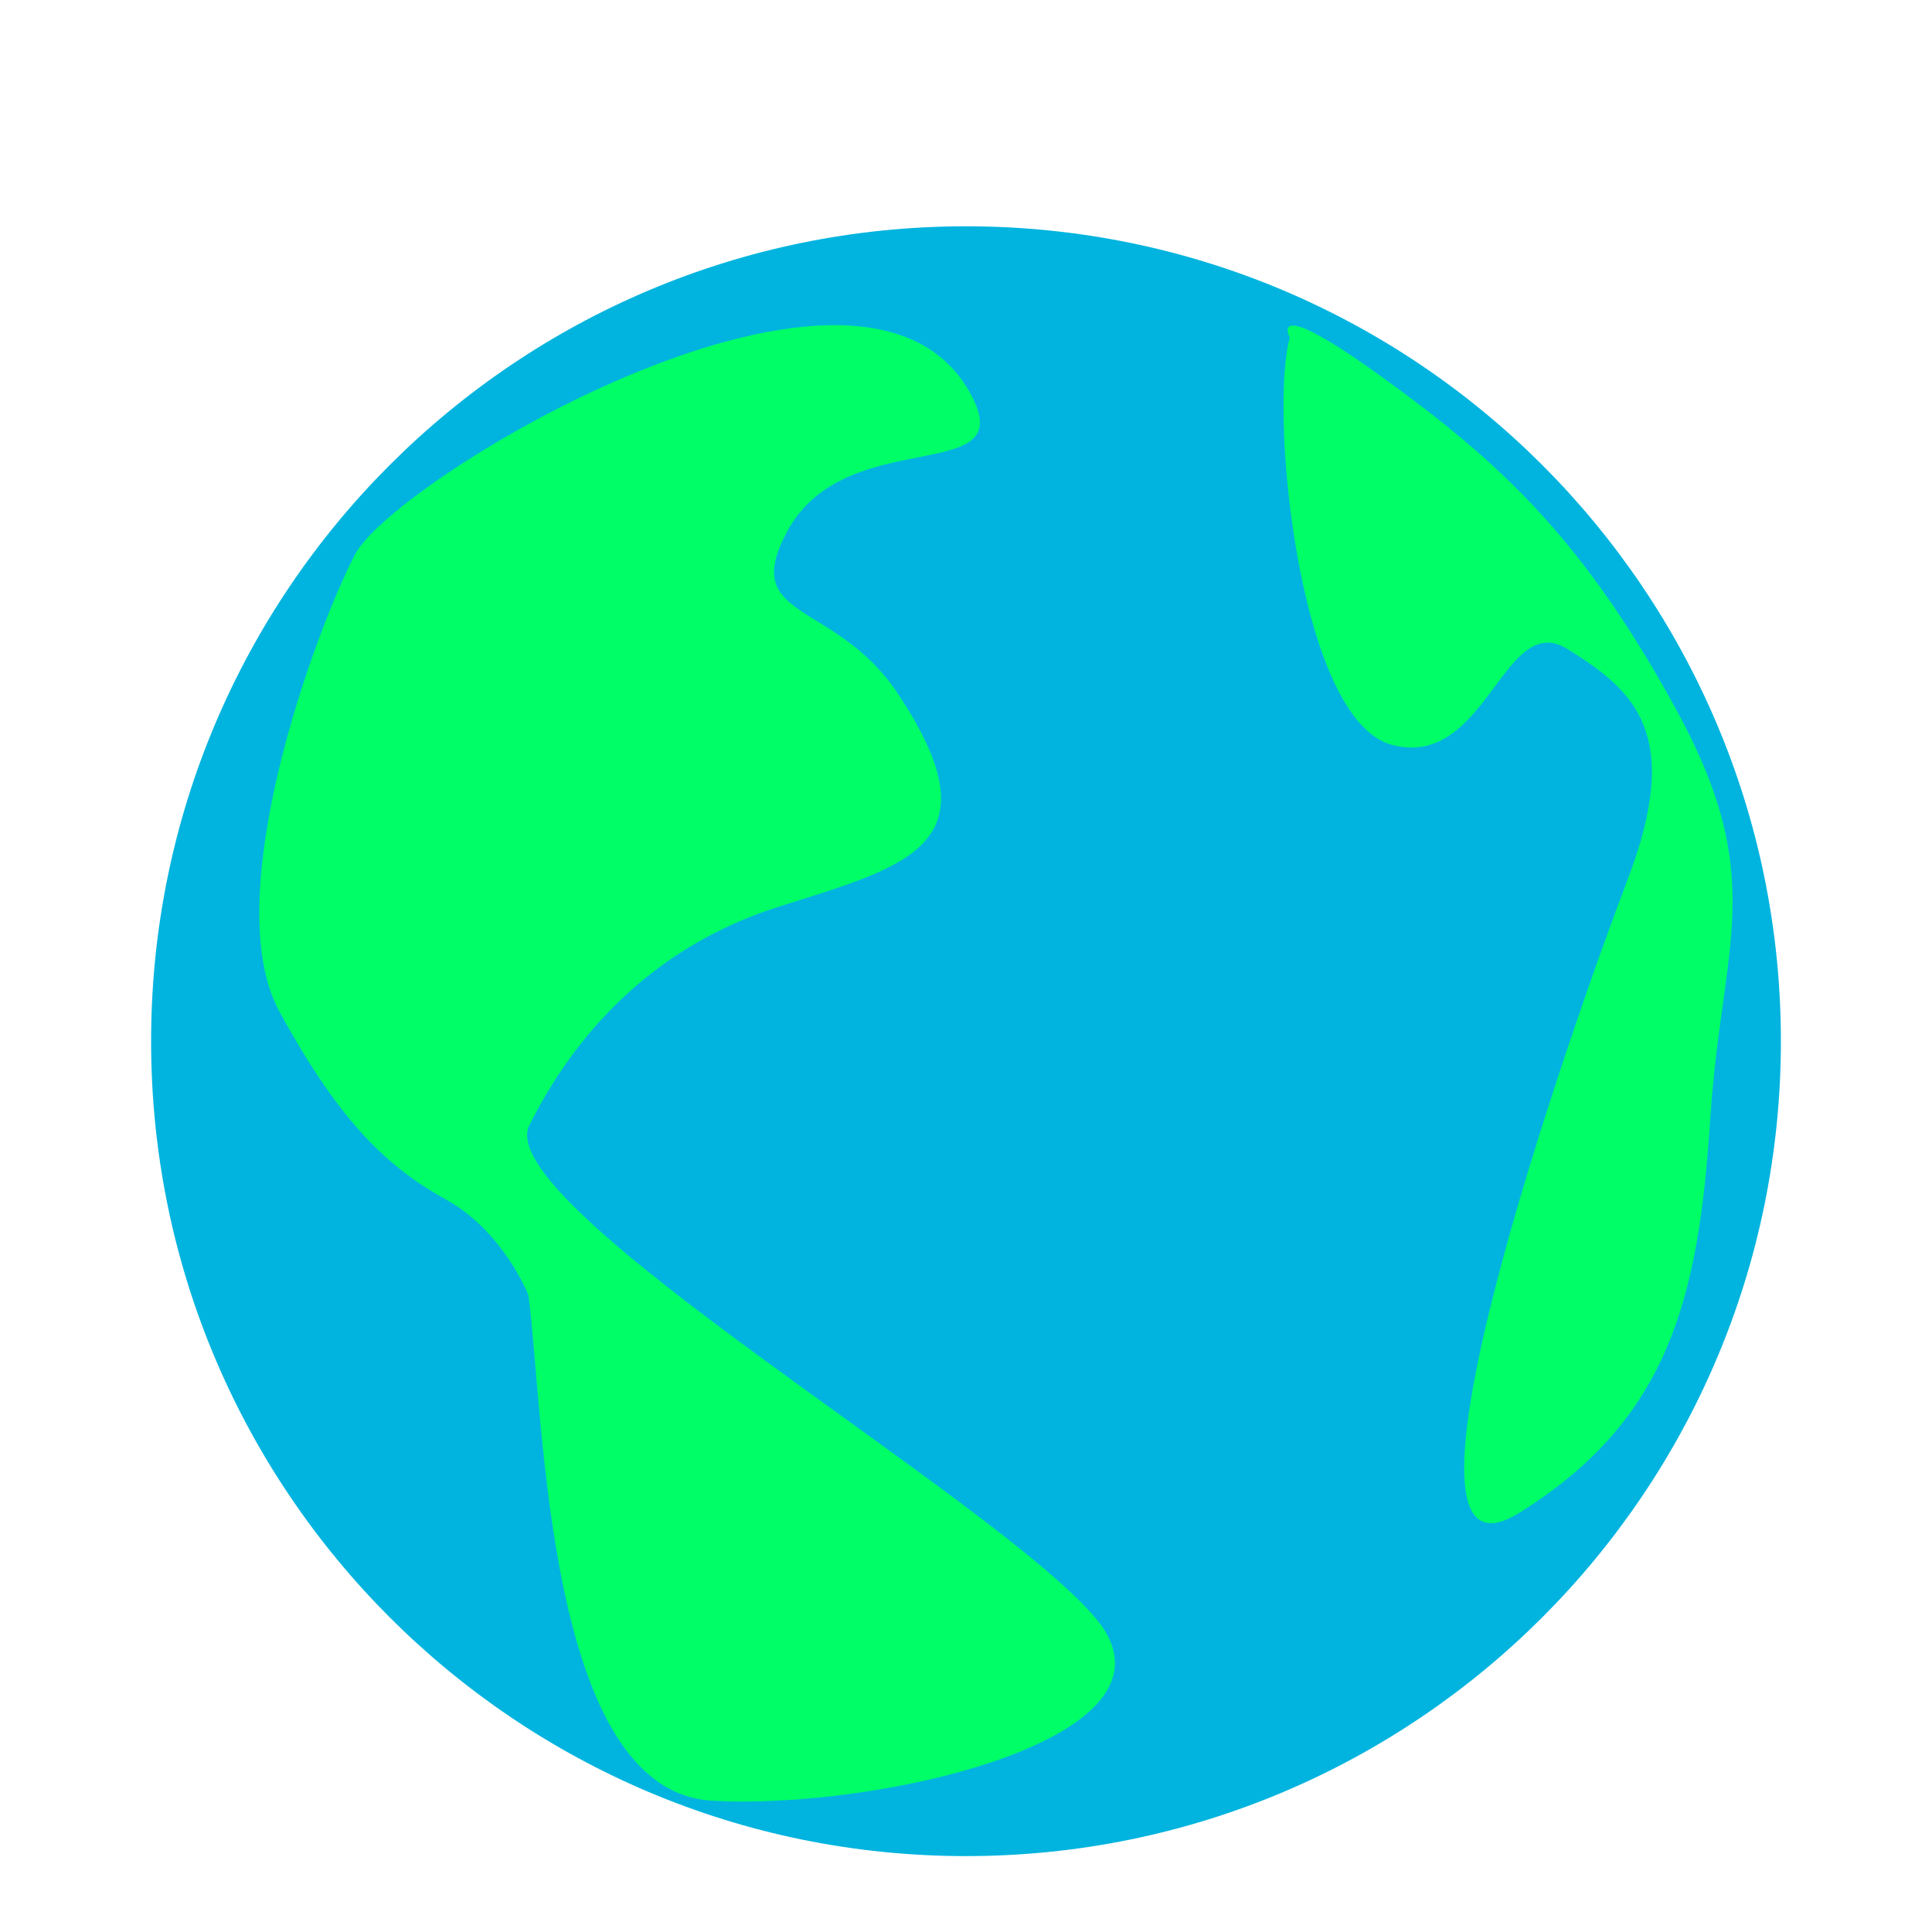
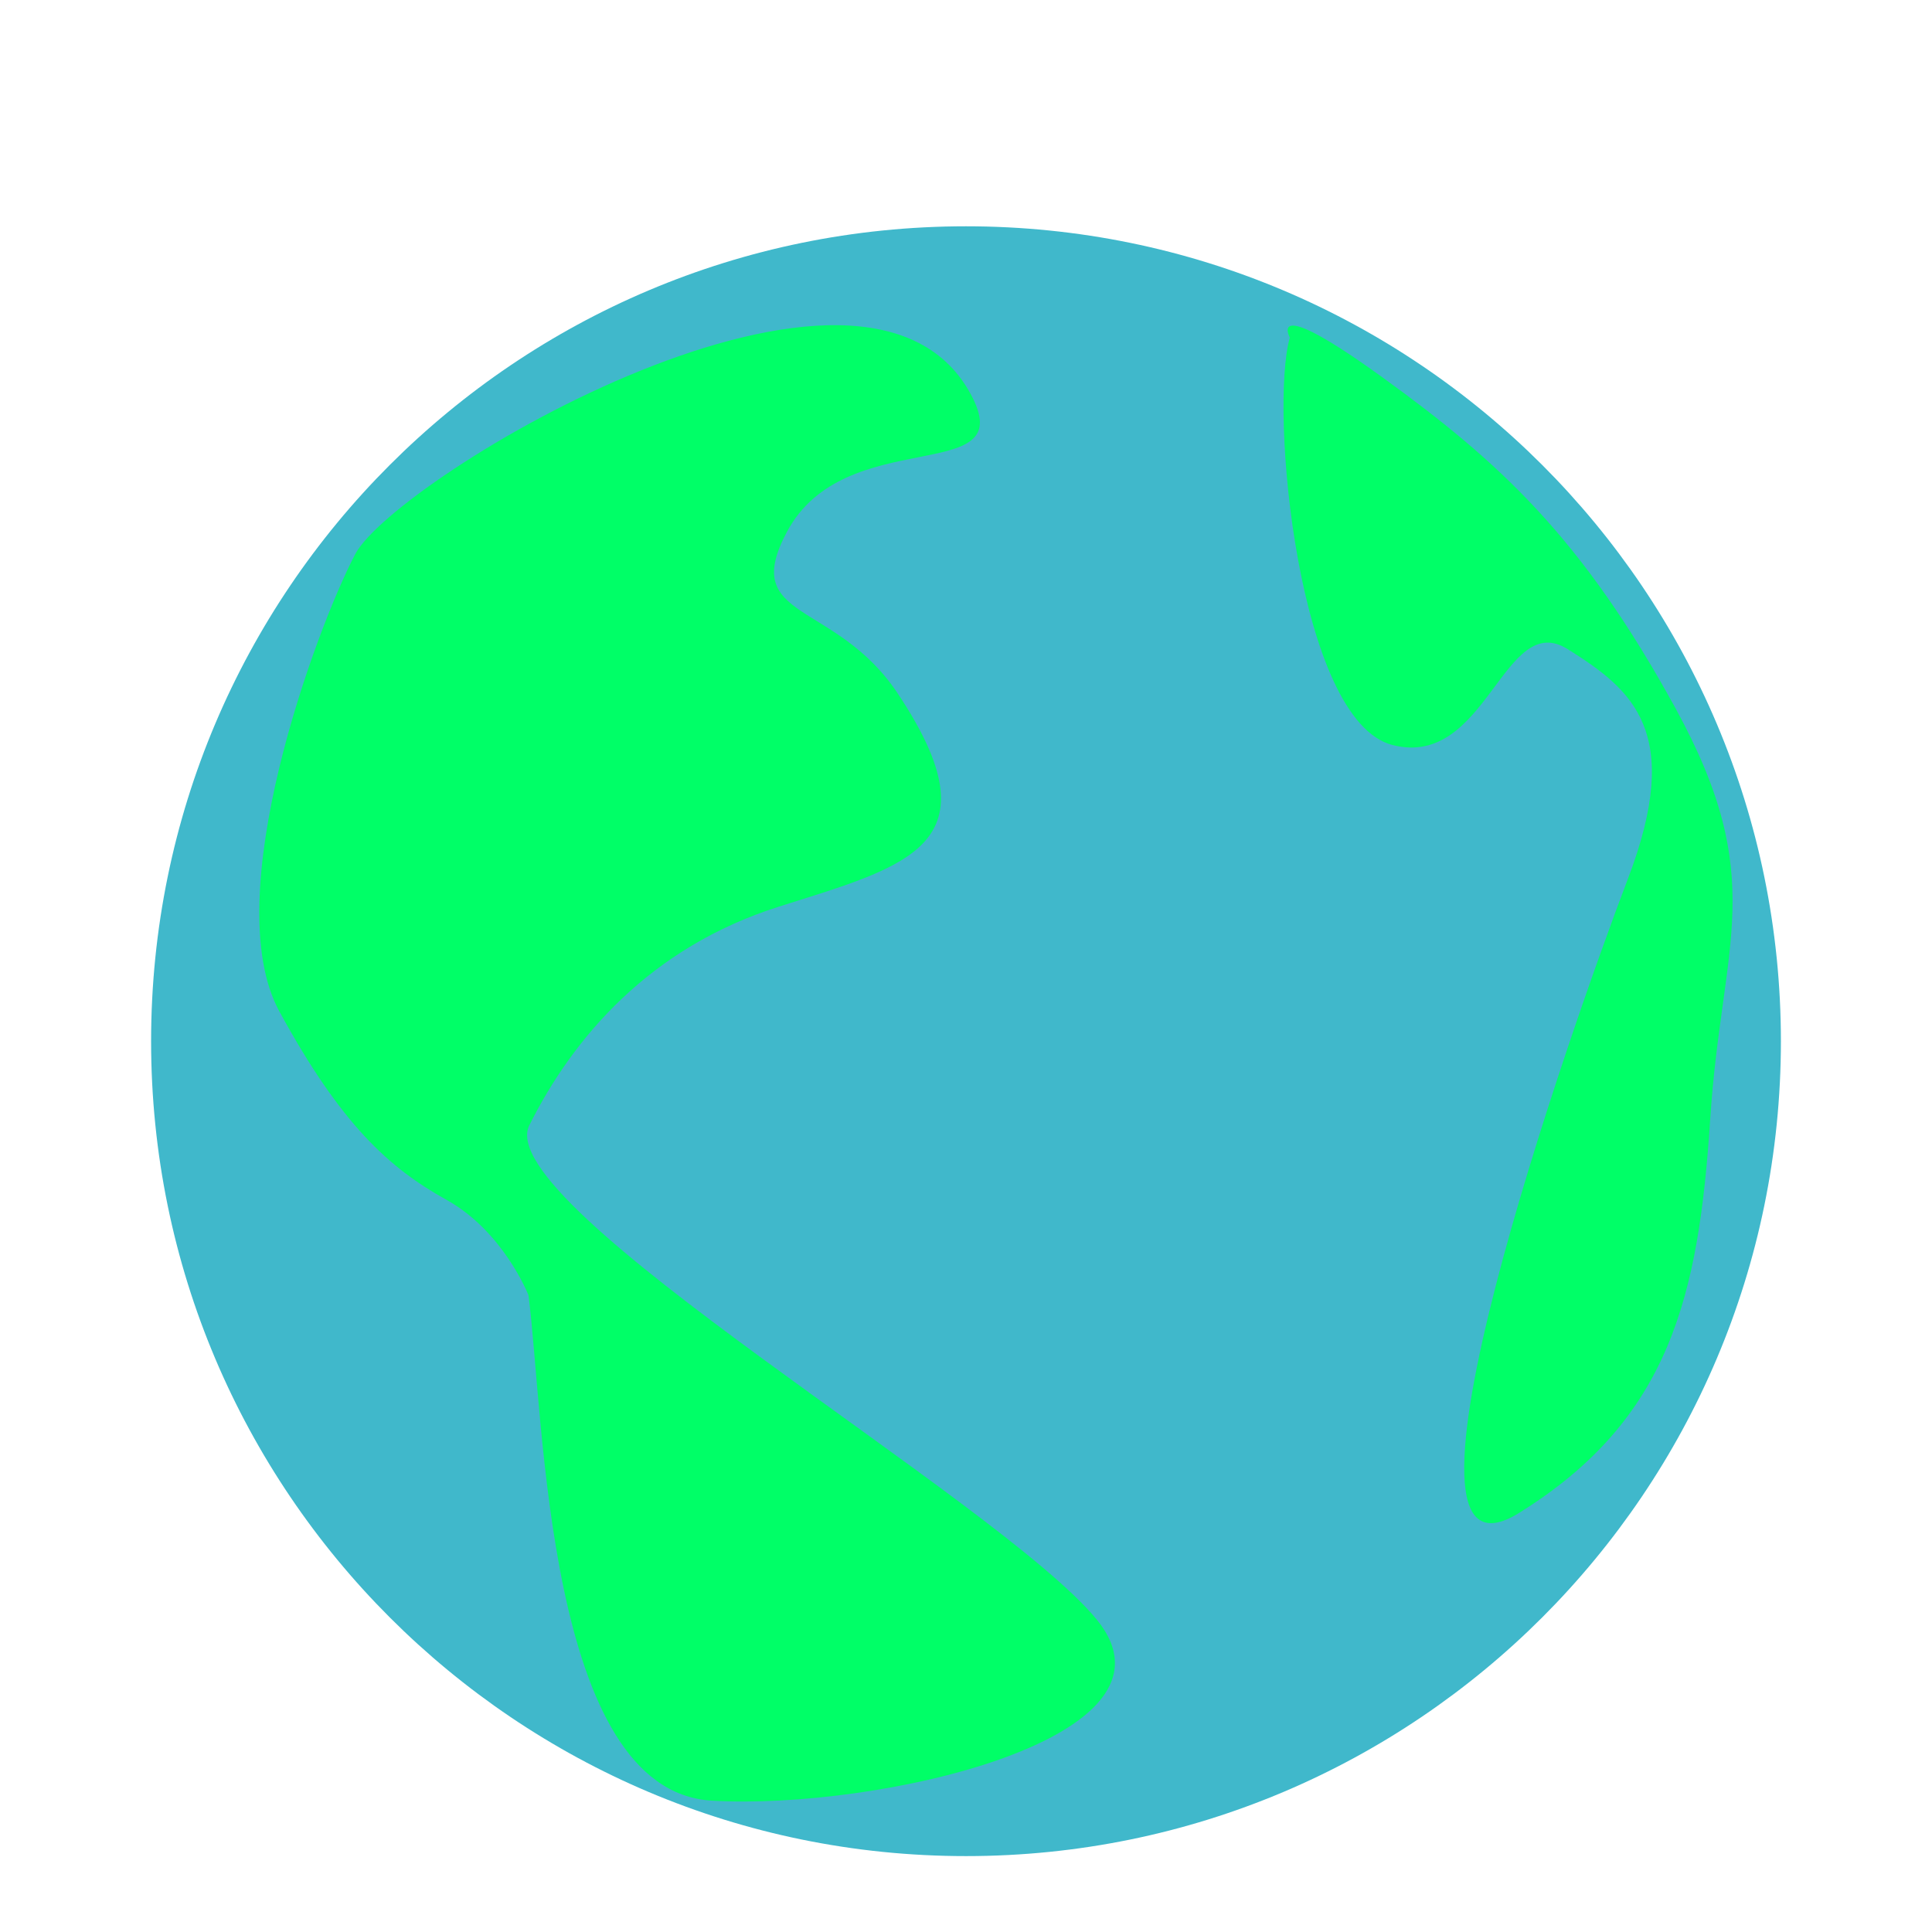
<svg xmlns="http://www.w3.org/2000/svg" version="1.1" id="Layer_1" x="0px" y="0px" width="500px" height="500px" viewBox="0 0 500 500" enable-background="new 0 0 500 500" xml:space="preserve">
-   <circle fill="#00B4DF" enable-background="new    " cx="250" cy="269.461" r="210.895" />
-   <path fill="#00FF67" enable-background="new    " d="M115.55,310.517c-14.791-8.213-27.199-19.336-43.253-48.764  s9.301-98.627,19.616-118.307s133.268-93.541,159.84-40.417c11.405,22.801-33.077,6.533-48.073,34.57  c-12.423,23.226,12.423,17.528,28.628,41.834c26.227,39.341,2.584,44.631-30.769,55.218s-53.197,33.859-64.54,56.545  c-10.385,20.77,121.615,97.21,146.818,127.926s-56.651,49.388-99.582,46.889c-42.93-2.499-43.405-99.766-47.466-130.803  C136.768,335.206,130.34,318.729,115.55,310.517z M333.809,87.371c-5.357,18.647,2.116,99.201,26.584,105.442  c24.468,6.241,28.698-35.26,45.342-24.803s30.154,21.258,15.531,59.517s-67.286,188.344-28.125,164.017s46.491-56.298,49.47-102.038  c2.978-45.74,15.301-61.825-8.933-106.1s-45.644-63.856-75.958-85.788C327.406,75.685,333.809,87.371,333.809,87.371z" />
+   <circle opacity="0.75" fill="#00A0BA" cx="250" cy="269.461" r="210.895" />
+   <path fill="#00FF67" d="M115.55,310.517c-14.791-8.213-27.199-19.336-43.253-48.764s9.301-98.627,19.616-118.307  s133.268-93.541,159.84-40.417c11.405,22.801-33.077,6.533-48.073,34.57c-12.423,23.226,12.423,17.528,28.628,41.834  c26.227,39.341,2.584,44.631-30.769,55.218s-53.197,33.859-64.54,56.545c-10.385,20.77,121.615,97.21,146.818,127.926  s-56.651,49.388-99.582,46.889c-42.93-2.499-43.405-99.766-47.466-130.803C136.768,335.206,130.34,318.729,115.55,310.517z   M333.809,87.371c-5.357,18.647,2.116,99.201,26.584,105.442c24.468,6.241,28.698-35.26,45.342-24.803s30.154,21.258,15.531,59.517  s-67.286,188.344-28.125,164.017s46.491-56.298,49.47-102.038c2.978-45.74,15.301-61.825-8.933-106.1s-45.644-63.856-75.958-85.788  C327.406,75.685,333.809,87.371,333.809,87.371z" />
</svg>
